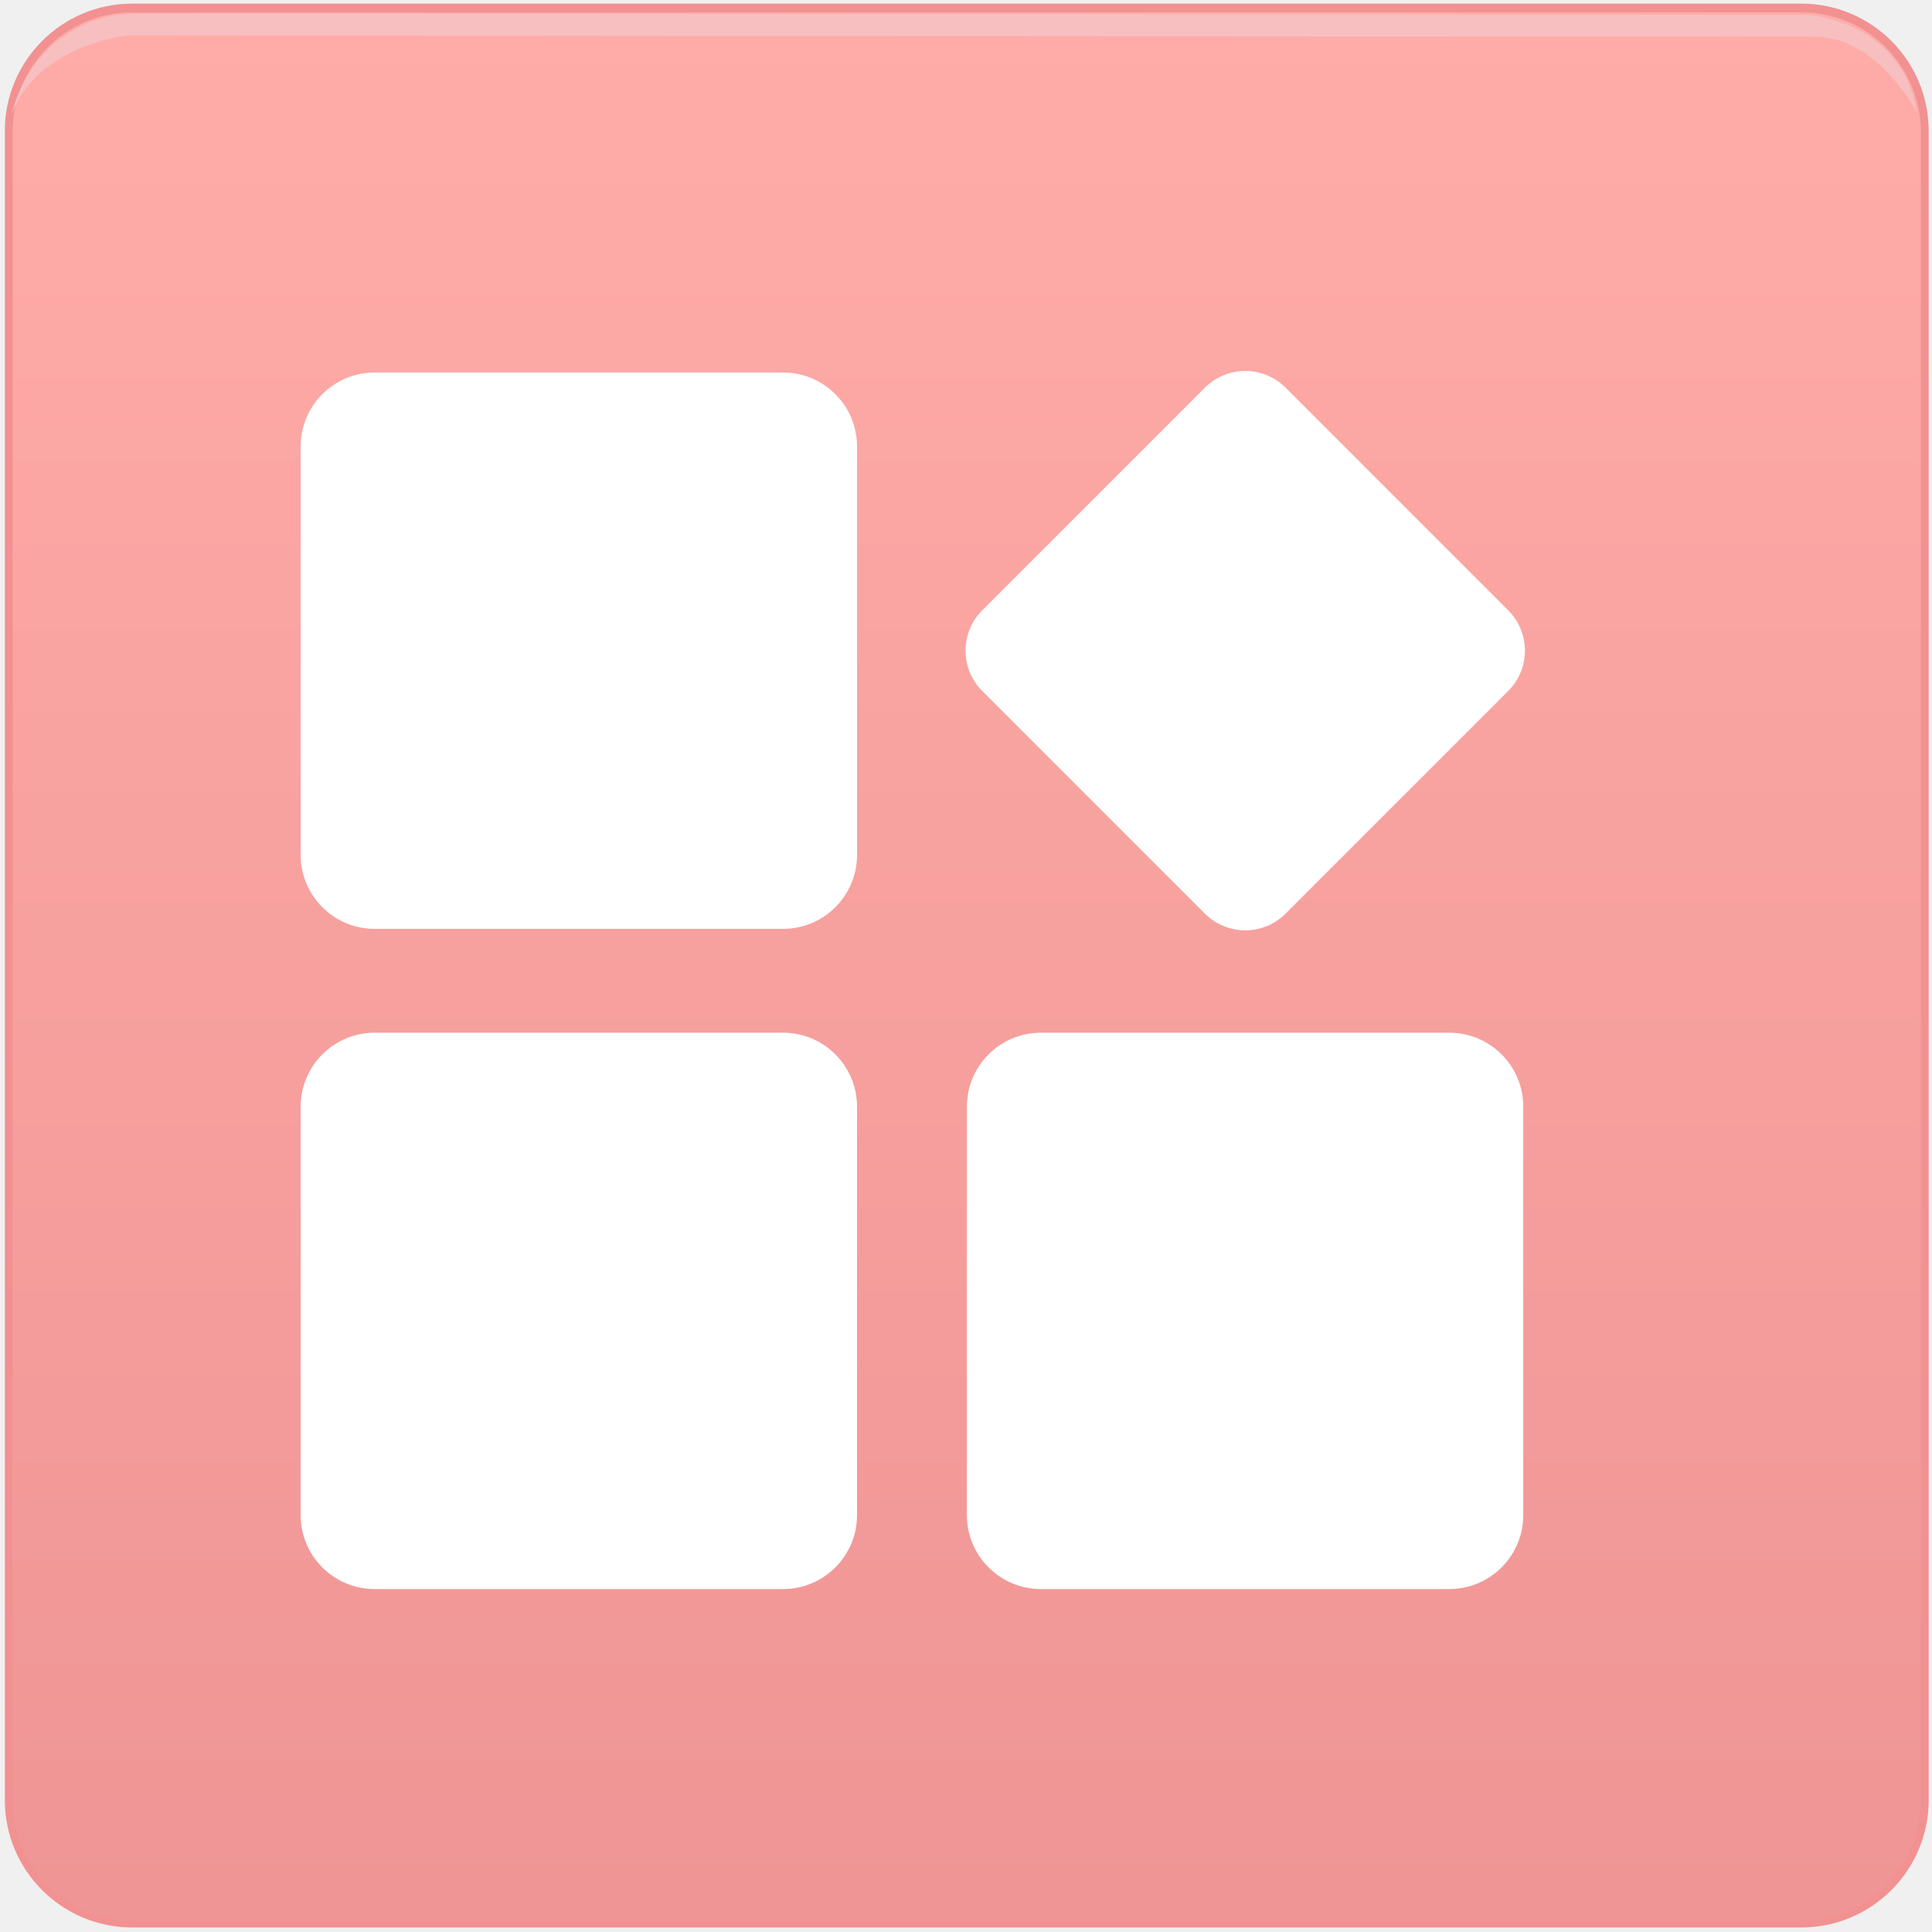
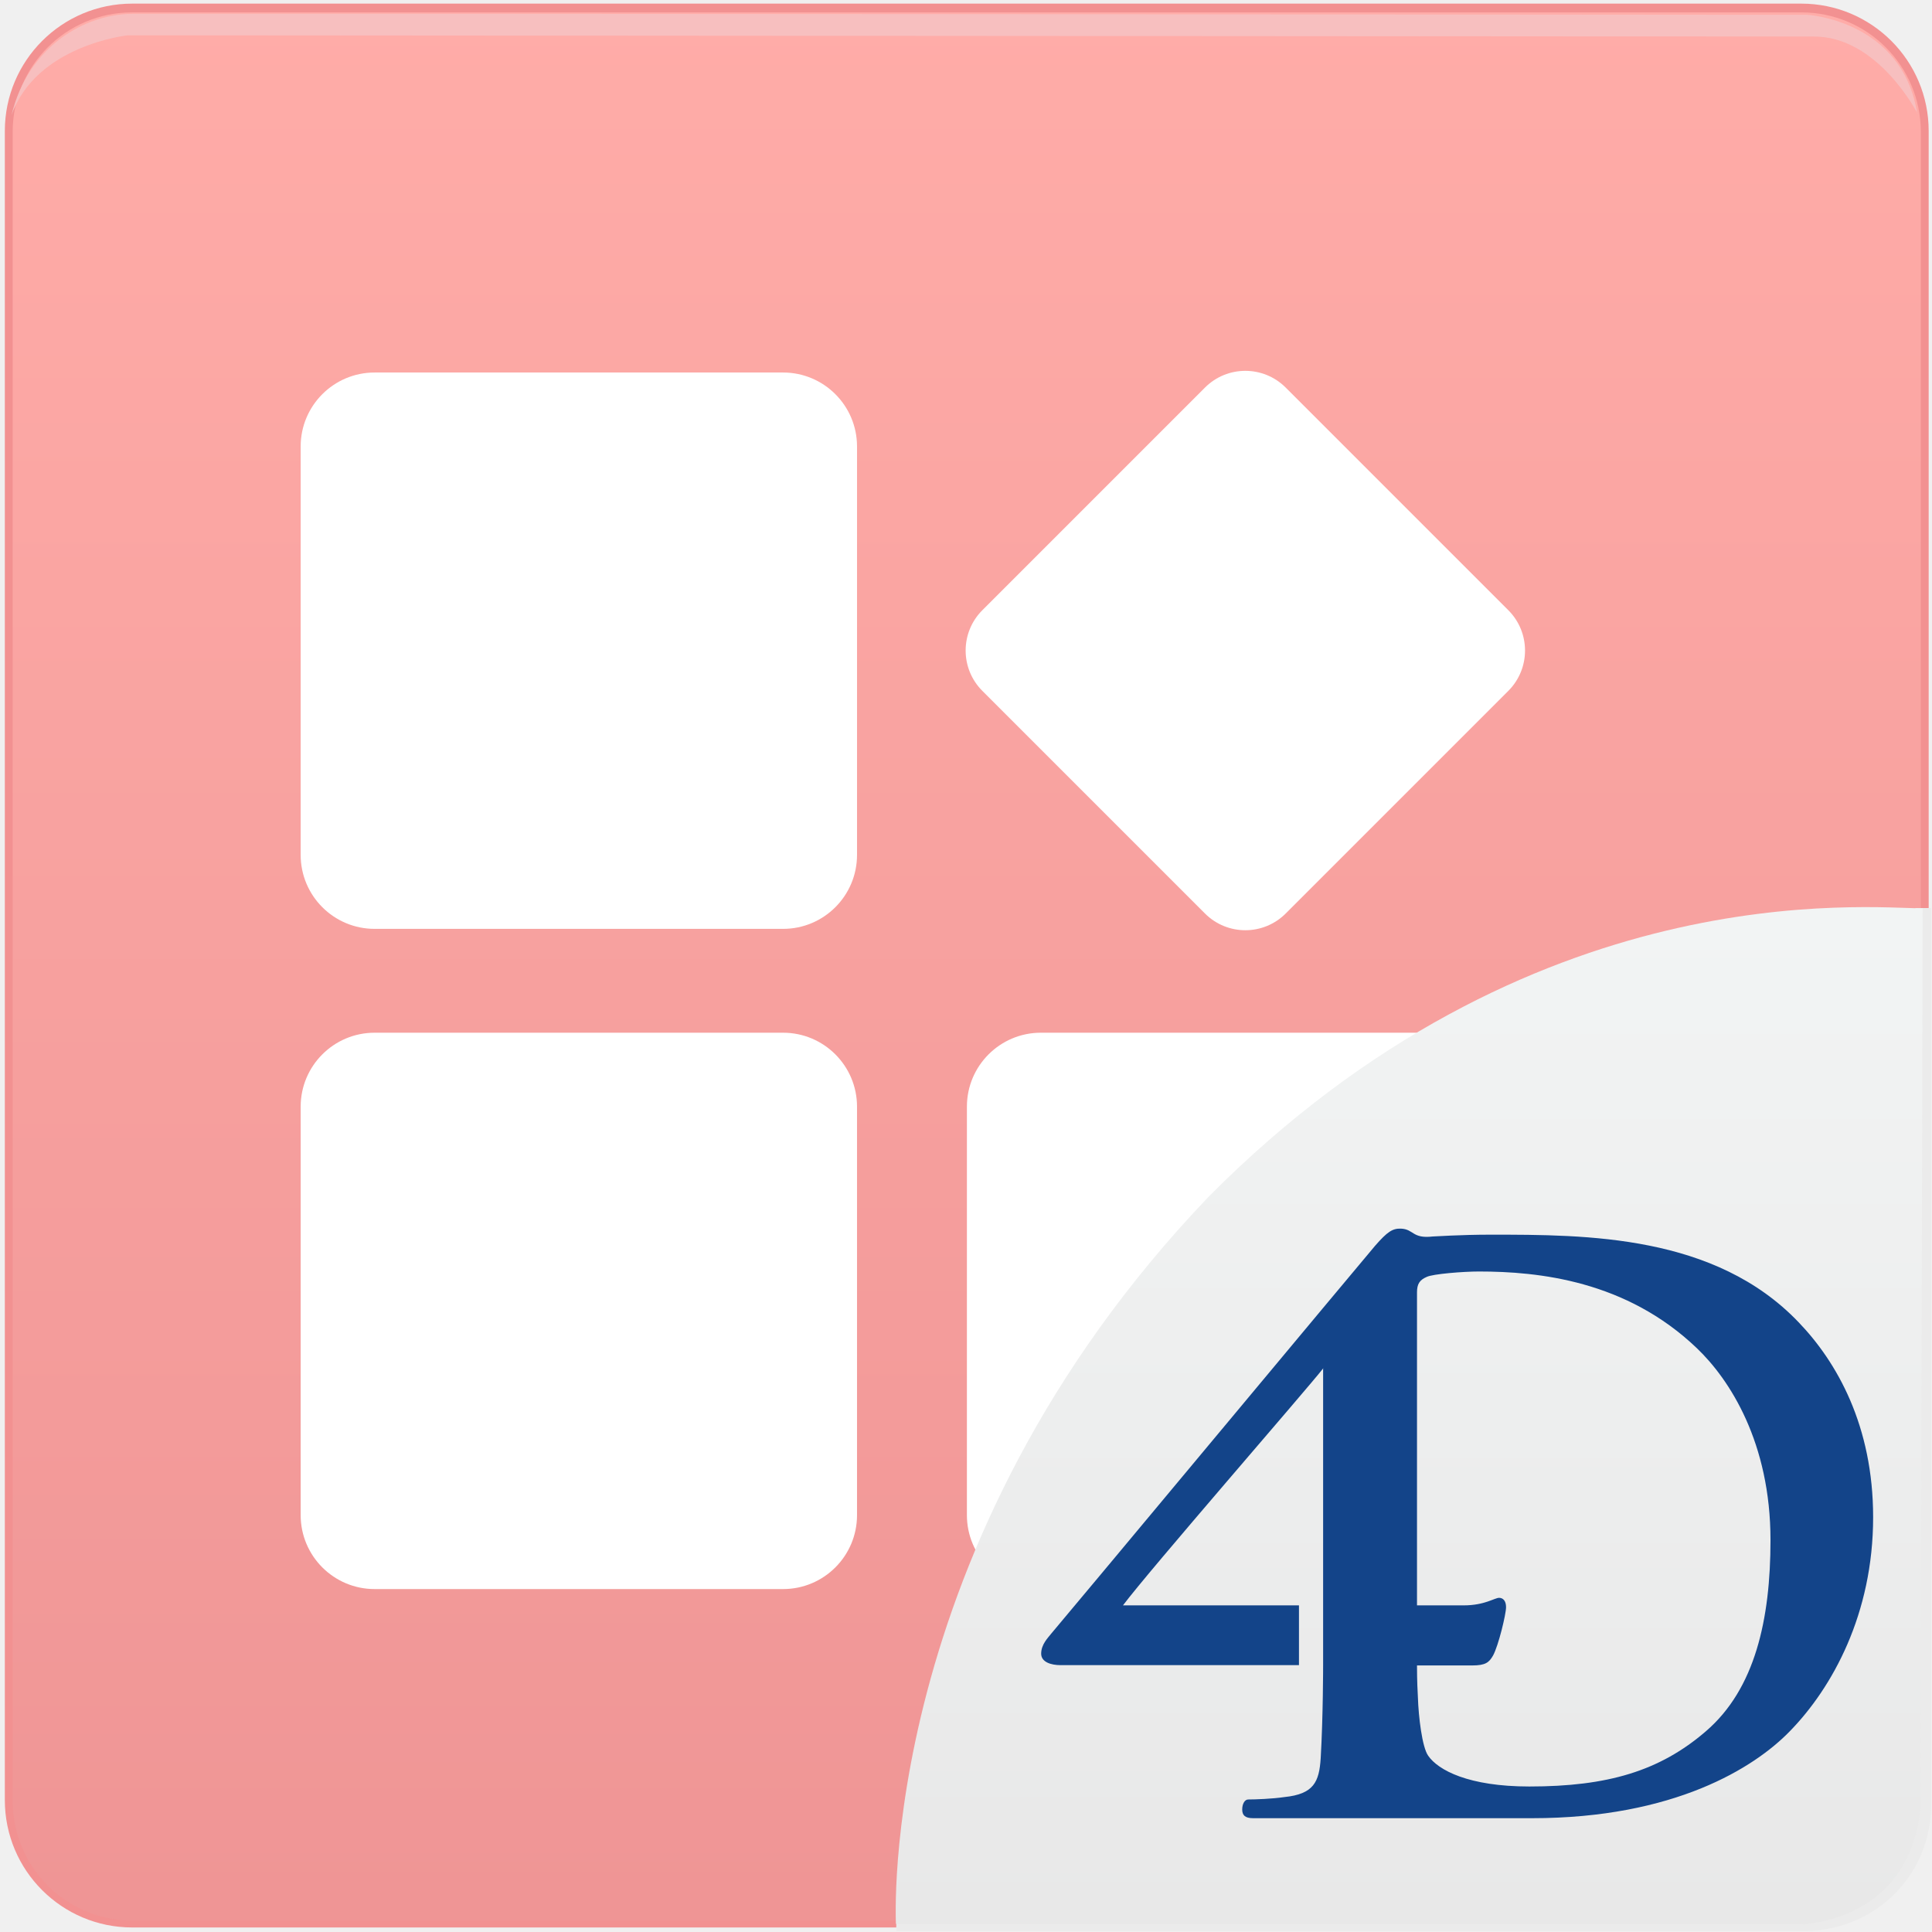
<svg xmlns="http://www.w3.org/2000/svg" id="Calque_1" version="1.1" viewBox="0 0 64 64">
  <defs>
    <style>
      .st0 {
-         fill: url(#Dégradé_sans_nom_156);
+         fill: url(#Dégradé_sans_nom_4);
      }

      .st1 {
+         fill: #ebebeb;
+       }
+ 
+       .st2 {
        fill: #fff;
      }

-       .st2 {
+       .st3 {
+         fill: url(#Dégradé_sans_nom);
+       }
+ 
+       .st4 {
        fill: none;
        stroke: #f29191;
        stroke-miterlimit: 10;
        stroke-width: .52px;
      }

-       .st3 {
+       .st5 {
        fill: #f7bfbf;
      }
+ 
+       .st6 {
+         fill: #134489;
+         fill-rule: evenodd;
+       }
    </style>
-     <linearGradient id="Dégradé_sans_nom_156" data-name="Dégradé sans nom 156" x1="32.03" y1="63.37" x2="32.03" y2=".17" gradientUnits="userSpaceOnUse">
+     <linearGradient id="Dégradé_sans_nom" data-name="Dégradé sans nom" x1="32.02" y1=".63" x2="32.02" y2="63.84" gradientTransform="translate(0 64) scale(1 -1)" gradientUnits="userSpaceOnUse">
      <stop offset="0" stop-color="#ef9595" />
      <stop offset="1" stop-color="#ffaca8" />
    </linearGradient>
+     <linearGradient id="Dégradé_sans_nom_4" data-name="Dégradé sans nom 4" x1="46.68" y1="30.05" x2="46.68" y2="63.74" gradientUnits="userSpaceOnUse">
+       <stop offset="0" stop-color="#f2f4f4" />
+       <stop offset="1" stop-color="#e8e8e8" />
+     </linearGradient>
  </defs>
  <g>
-     <rect class="st2" x=".42" y=".38" width="63.21" height="63.21" rx="3.96" ry="3.96" />
-     <rect class="st0" x=".42" y=".41" width="63.21" height="63.21" rx="3.96" ry="3.96" />
-     <path class="st3" d="M63.52,3.76s-1.31-2.57-3.45-2.55c-1.35.01-55.84-.04-55.84-.04,0,0-3.03.32-3.85,2.65C.94,1.49,2.85.48,4.33.46s55.53.03,55.53.03c0,0,3.16.17,3.65,3.27Z" />
+     <rect class="st4" x=".42" y=".38" width="63.21" height="63.21" rx="3.96" ry="3.96" />
+     <rect class="st3" x=".42" y=".41" width="63.21" height="63.21" rx="3.96" ry="3.96" />
+     <path class="st5" d="M63.52,3.76s-1.31-2.57-3.45-2.55c-1.35,0-55.84-.04-55.84-.04,0,0-3.03.32-3.85,2.65C.94,1.49,2.85.48,4.33.46s55.53.03,55.53.03c0,0,3.16.17,3.65,3.27h0Z" />
  </g>
  <g>
-     <rect class="st1" x="9.96" y="12.34" width="18.43" height="18.43" rx="2.45" ry="2.45" />
-     <rect class="st1" x="9.96" y="34.21" width="18.43" height="18.43" rx="2.45" ry="2.45" />
-     <rect class="st1" x="32.03" y="34.21" width="18.43" height="18.43" rx="2.45" ry="2.45" />
-     <rect class="st1" x="34.15" y="14.45" width="14.21" height="14.21" rx="1.89" ry="1.89" transform="translate(27.32 -22.86) rotate(45)" />
+     <rect class="st2" x="9.96" y="12.34" width="18.43" height="18.43" rx="2.45" ry="2.45" />
+     <rect class="st2" x="9.96" y="34.21" width="18.43" height="18.43" rx="2.45" ry="2.45" />
+     <rect class="st2" x="32.03" y="34.21" width="18.43" height="18.43" rx="2.45" ry="2.45" />
+     <rect class="st2" x="34.15" y="14.45" width="14.21" height="14.21" rx="1.89" ry="1.89" transform="translate(-3.16 35.48) rotate(-45)" />
+   </g>
+   <g>
+     <path class="st1" d="M59.82,63.97h-30.13v-.52h30.09s1.78.05,2.91-1.42c.81-1.01.76-2.2.76-2.21v-29.74h.52v29.74s.06,1.37-.87,2.53c-1.19,1.55-2.94,1.62-3.28,1.62Z" />
+     <path class="st0" d="M59.73,63.73h-30.05s-.69-12.53,10.36-24.09c10.68-10.76,21.84-9.55,23.65-9.55-.04,18.79-.07,29.69-.07,29.69,0,0,0,1.27-.83,2.39-1.13,1.51-3.05,1.57-3.05,1.57h-.01Z" />
+     <path id="path-8" class="st6" d="M46.93,53.18h1.56c.69,0,1.02-.25,1.17-.25.13,0,.23.1.23.31,0,.23-.25,1.27-.43,1.6-.13.23-.25.33-.69.33h-1.83c0,.52.02.88.03,1.06.02.64.14,1.65.34,1.93.33.48,1.34,1.02,3.35,1.02,2.59,0,4.32-.51,5.85-1.83,1.63-1.4,2.14-3.71,2.14-6.33,0-3.23-1.35-5.32-2.44-6.36-2.34-2.24-5.24-2.54-7.22-2.54-.51,0-1.53.08-1.73.18-.23.1-.32.23-.32.51v10.39h0v-.02h0ZM43.84,45.32c-.58.74-5.78,6.71-6.64,7.86h5.83v1.98h-7.9c-.31,0-.64-.1-.64-.38,0-.31.23-.53.33-.66.18-.2,10.51-12.6,10.73-12.85.41-.47.58-.58.86-.57.43.02.37.34,1.05.26.06,0,.92-.06,1.92-.06,3.18,0,7.43,0,10.2,2.9,1.27,1.32,2.47,3.43,2.47,6.46,0,3.2-1.35,5.65-2.77,7.1-1.17,1.2-3.82,2.87-8.53,2.87h-9.24c-.28,0-.36-.11-.36-.29s.08-.33.2-.33c.23,0,.79-.02,1.2-.08.97-.1,1.15-.5,1.2-1.29.08-1.38.08-3.07.08-3.07v-9.85h0Z" />
  </g>
</svg>
